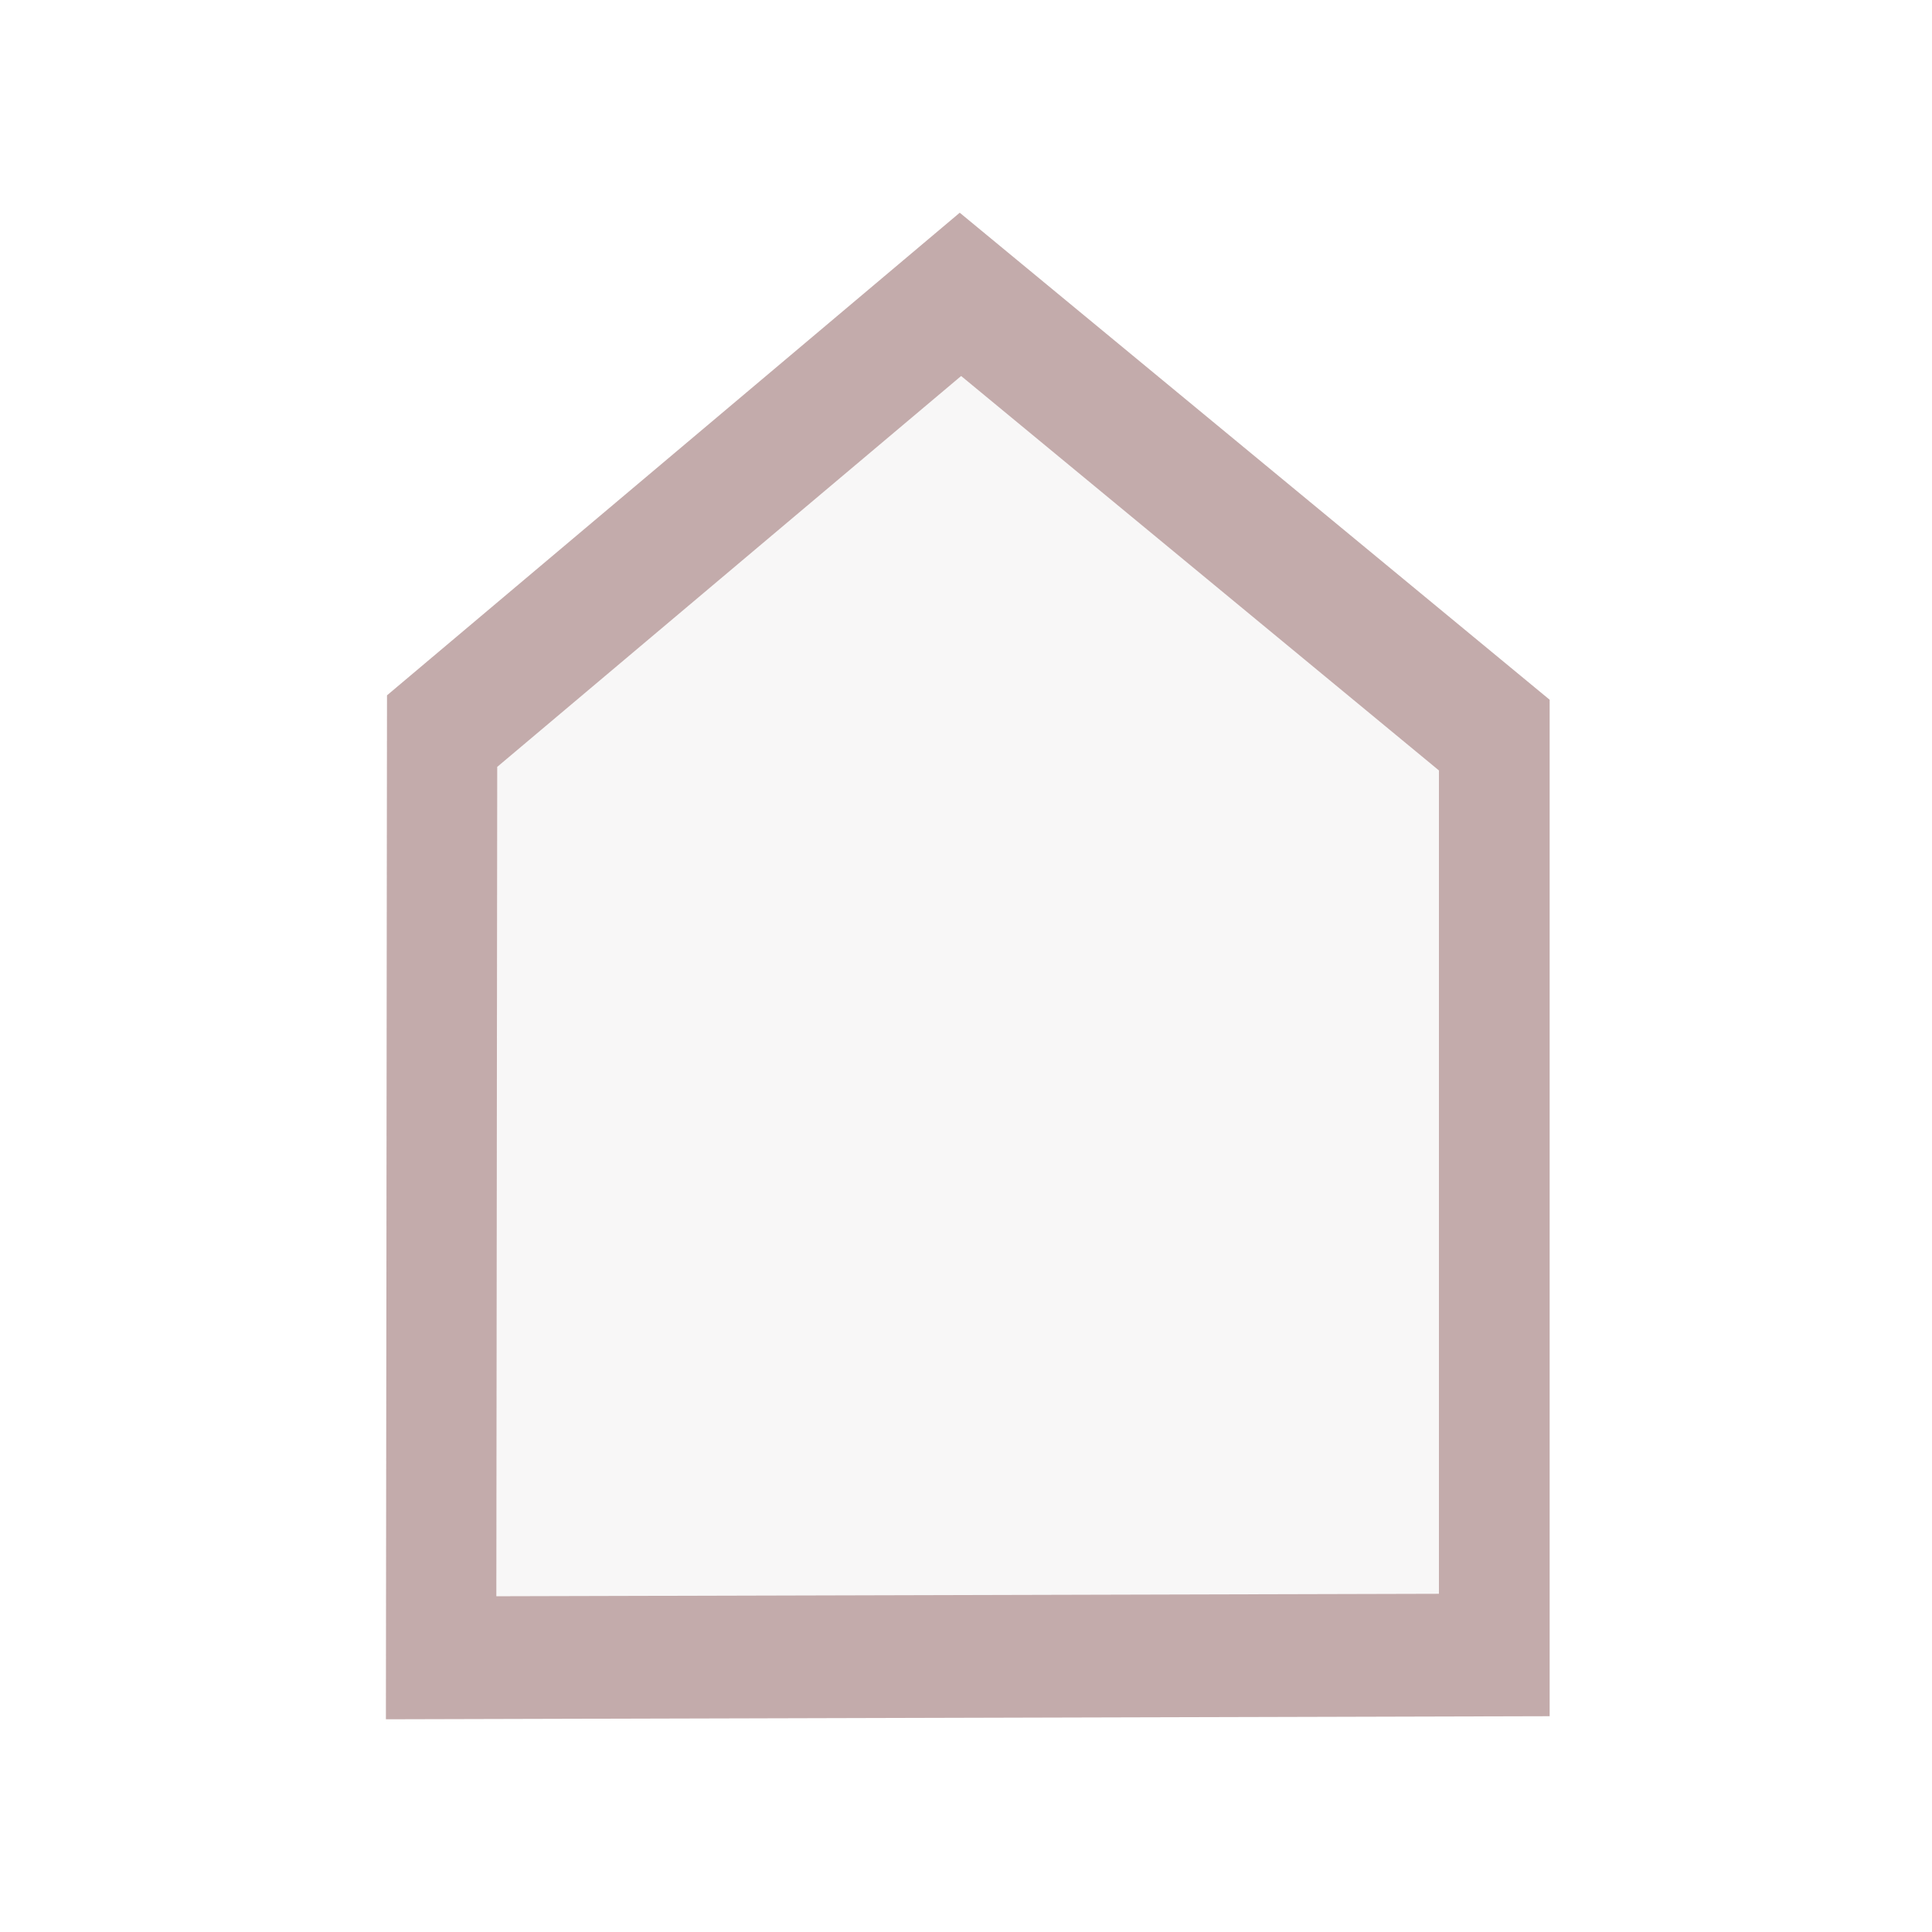
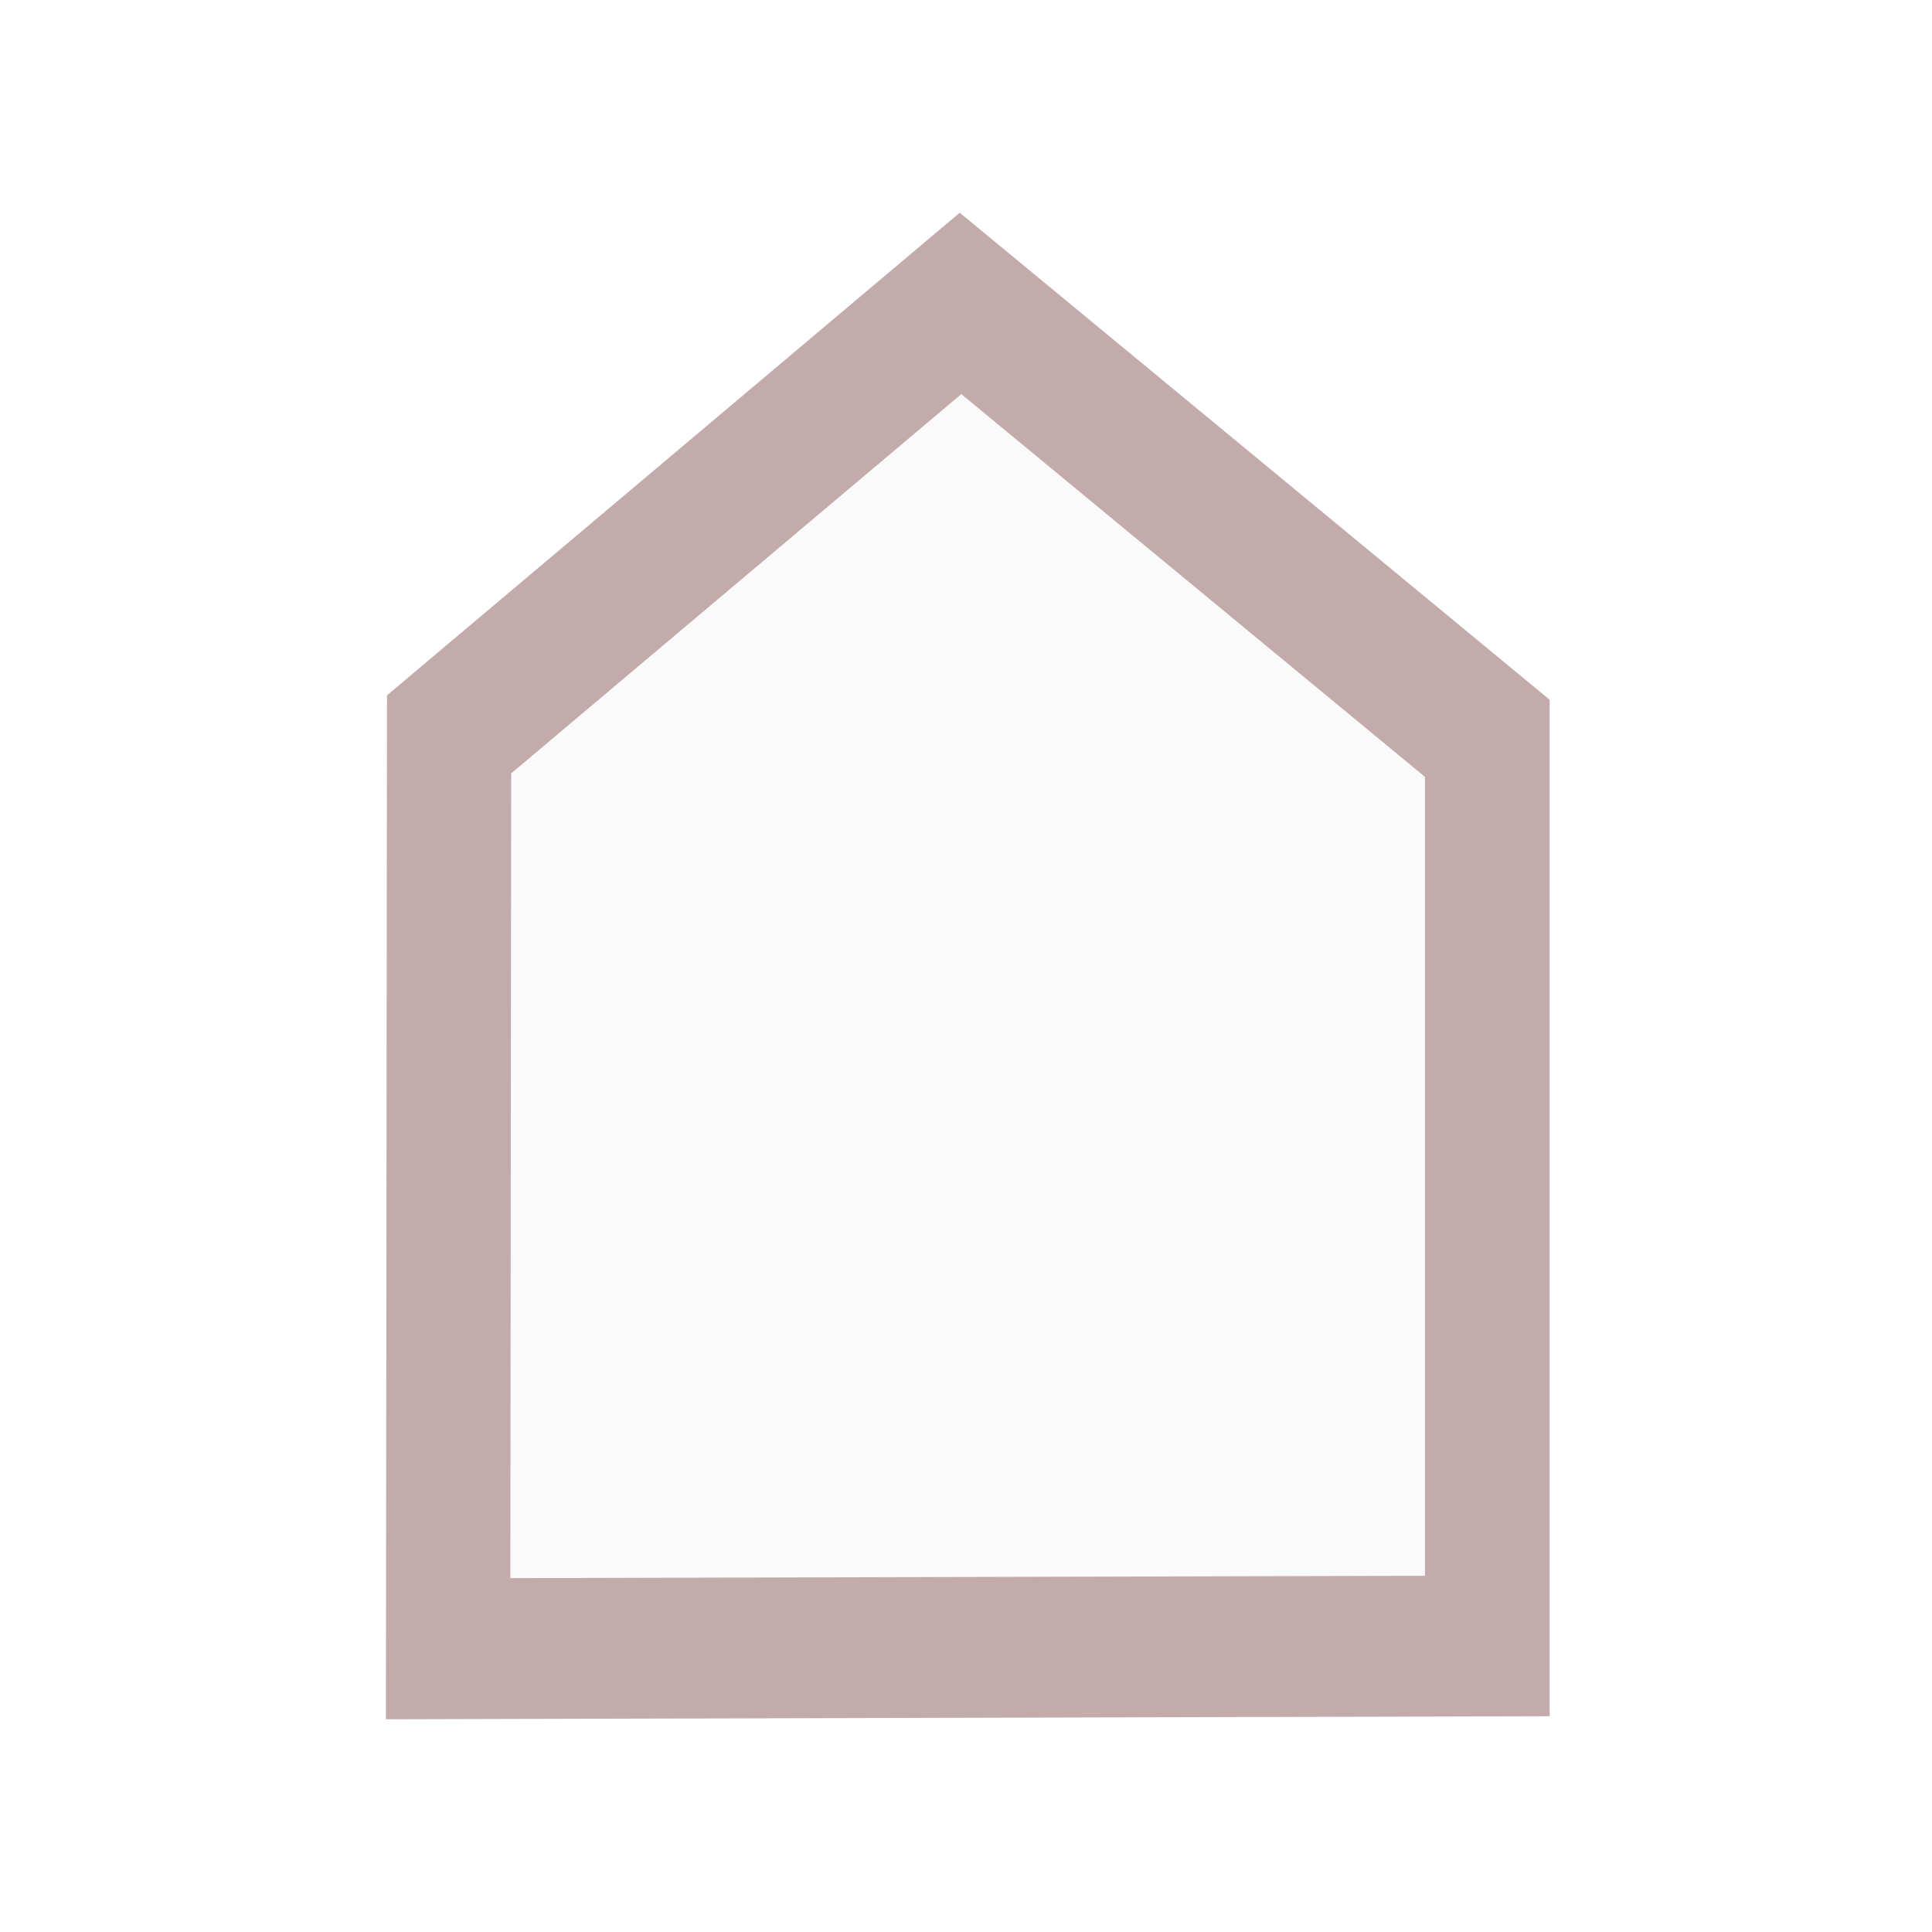
<svg xmlns="http://www.w3.org/2000/svg" version="1.1" id="Layer_1" x="0px" y="0px" width="192px" height="192px" viewBox="0 0 192 192" enable-background="new 0 0 192 192" xml:space="preserve">
  <polygon opacity="0.25" fill="#997070" enable-background="new    " points="154,170.553 38.354,170.857 38.462,69.102   95.378,21.143 154,69.539 " />
  <polygon opacity="0.45" fill="#997070" enable-background="new    " points="154,170.553 38.354,170.857 38.462,69.102   95.378,21.143 154,69.539 " />
-   <polygon opacity="0.95" fill="#FBFBFB" enable-background="new    " points="143,158.389 49.326,158.634 49.413,76.212   95.516,37.366 143,76.566 " />
+   <polygon opacity="0.99" fill="#FBFBFB" enable-background="new    " points="141.608,156.596 50.717,156.834 50.801,76.859   95.535,39.167 141.608,77.203 " />
</svg>
